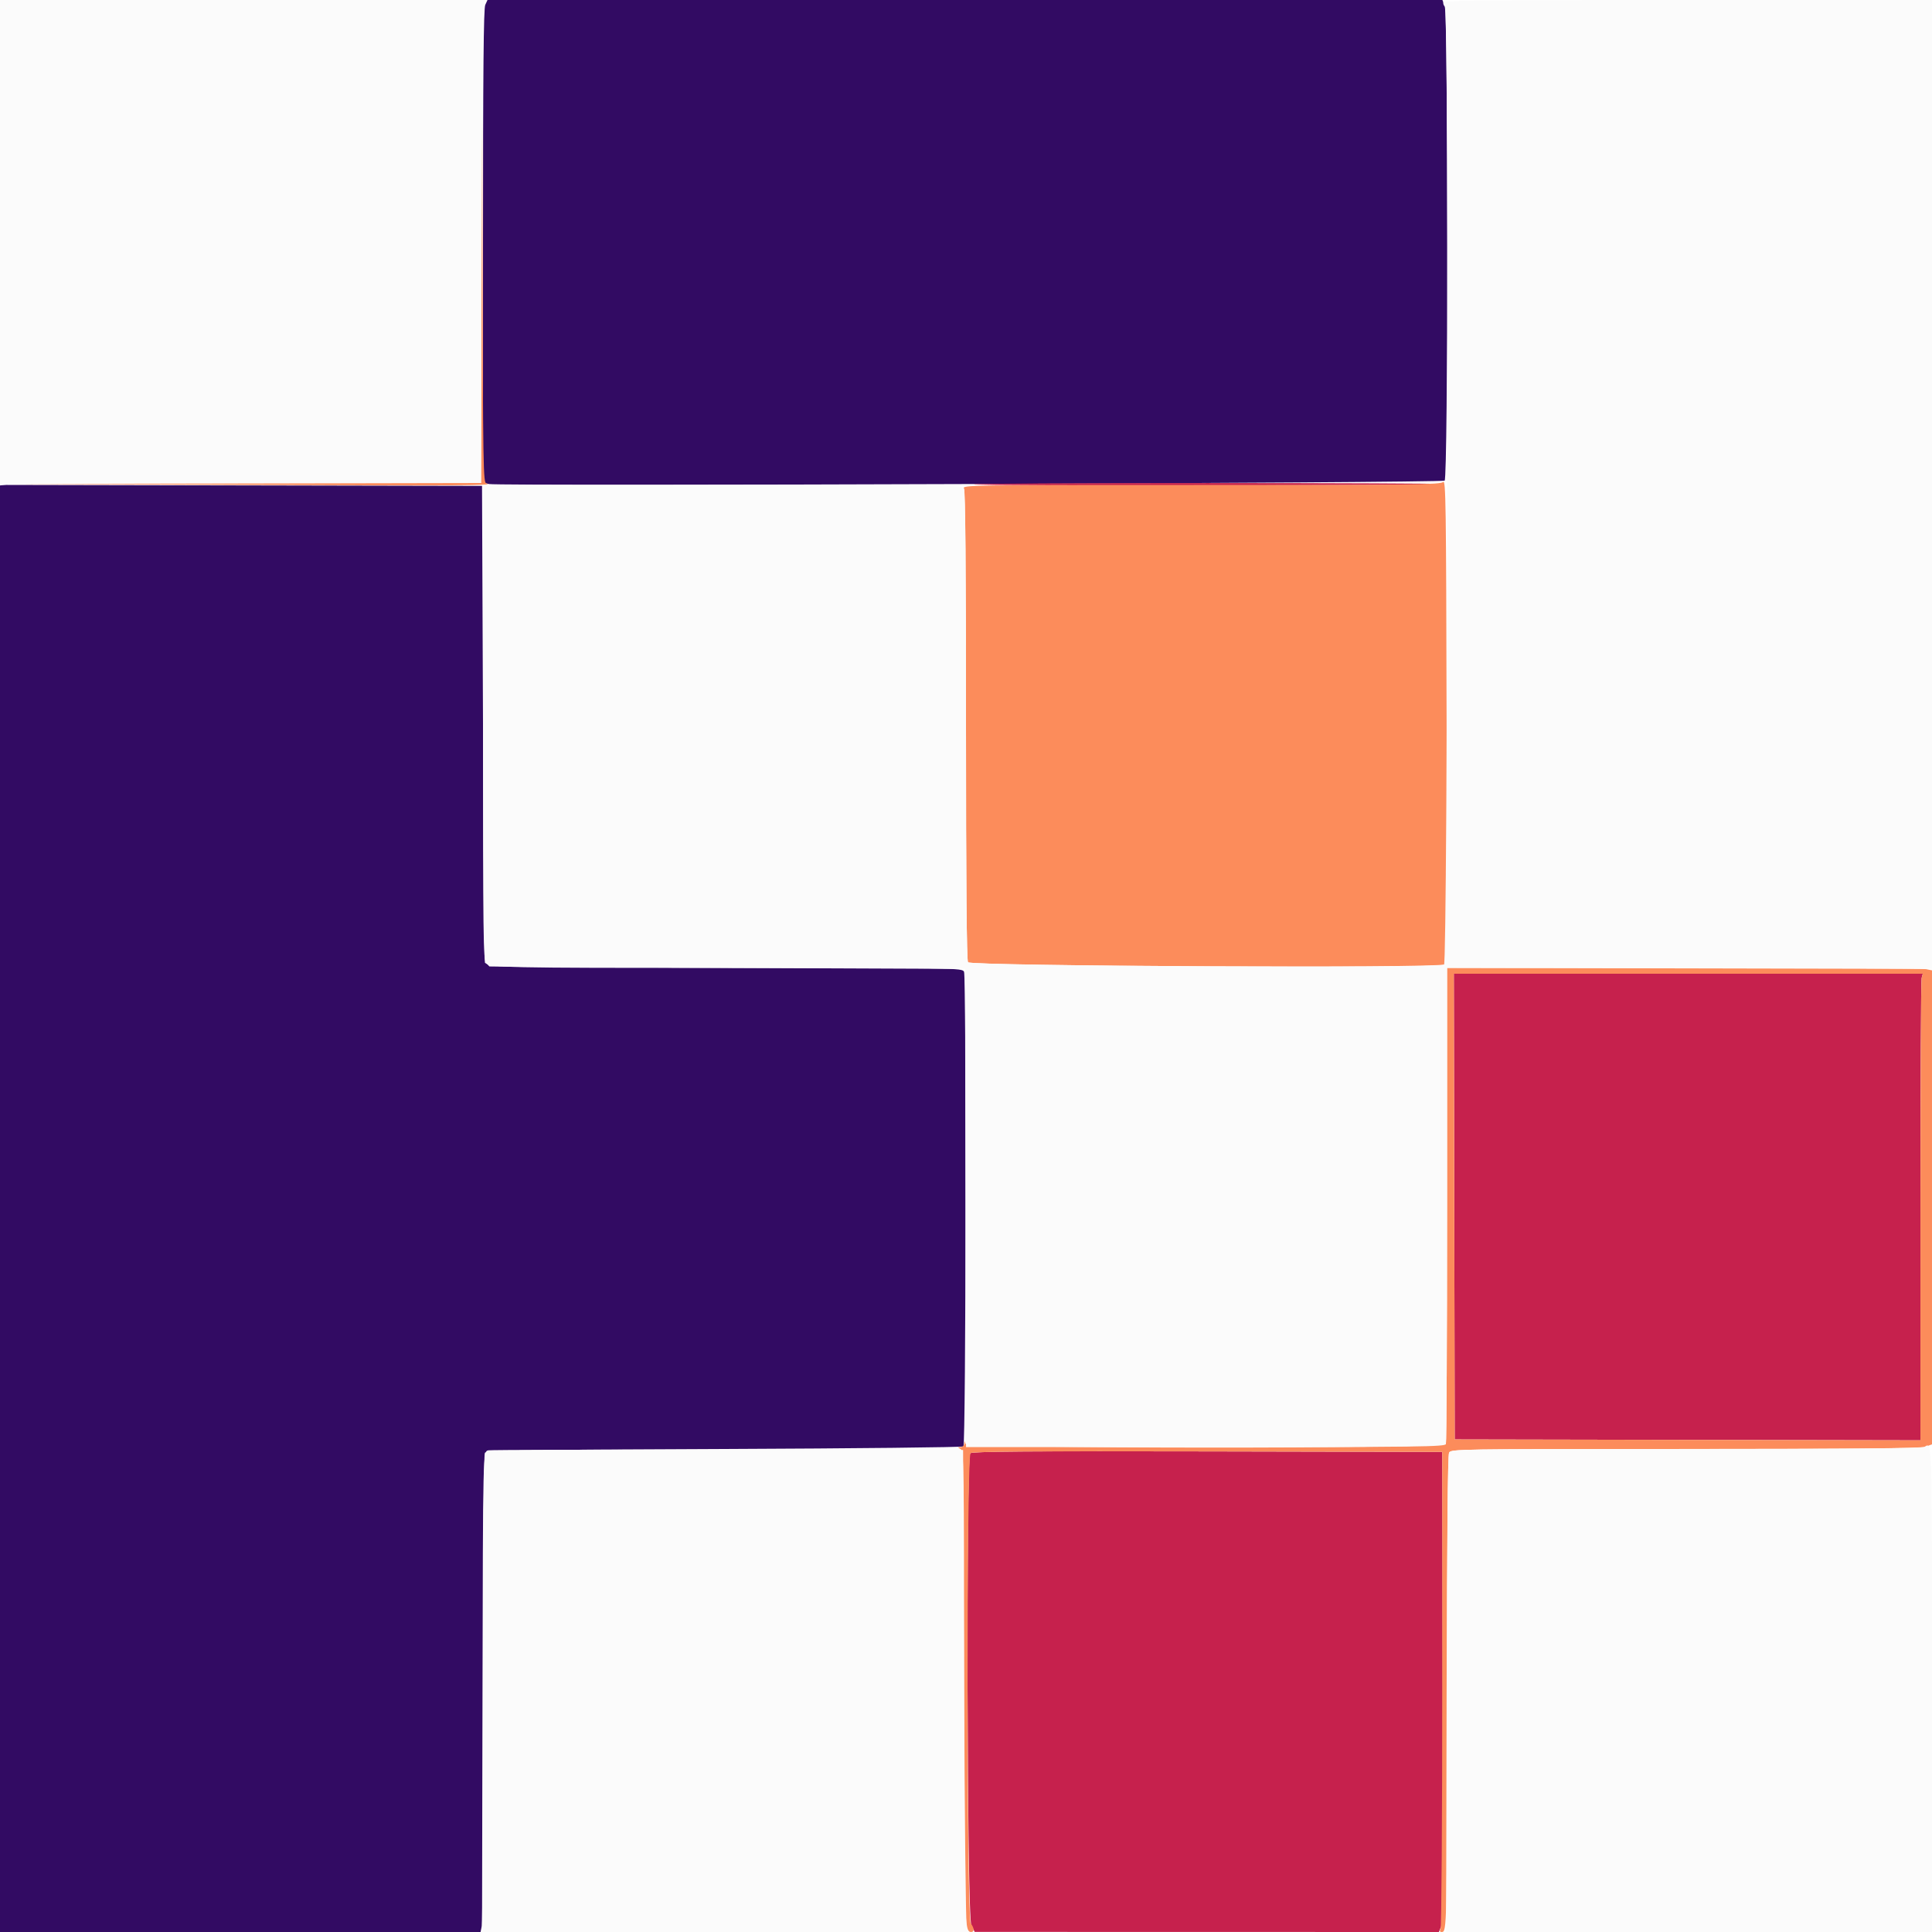
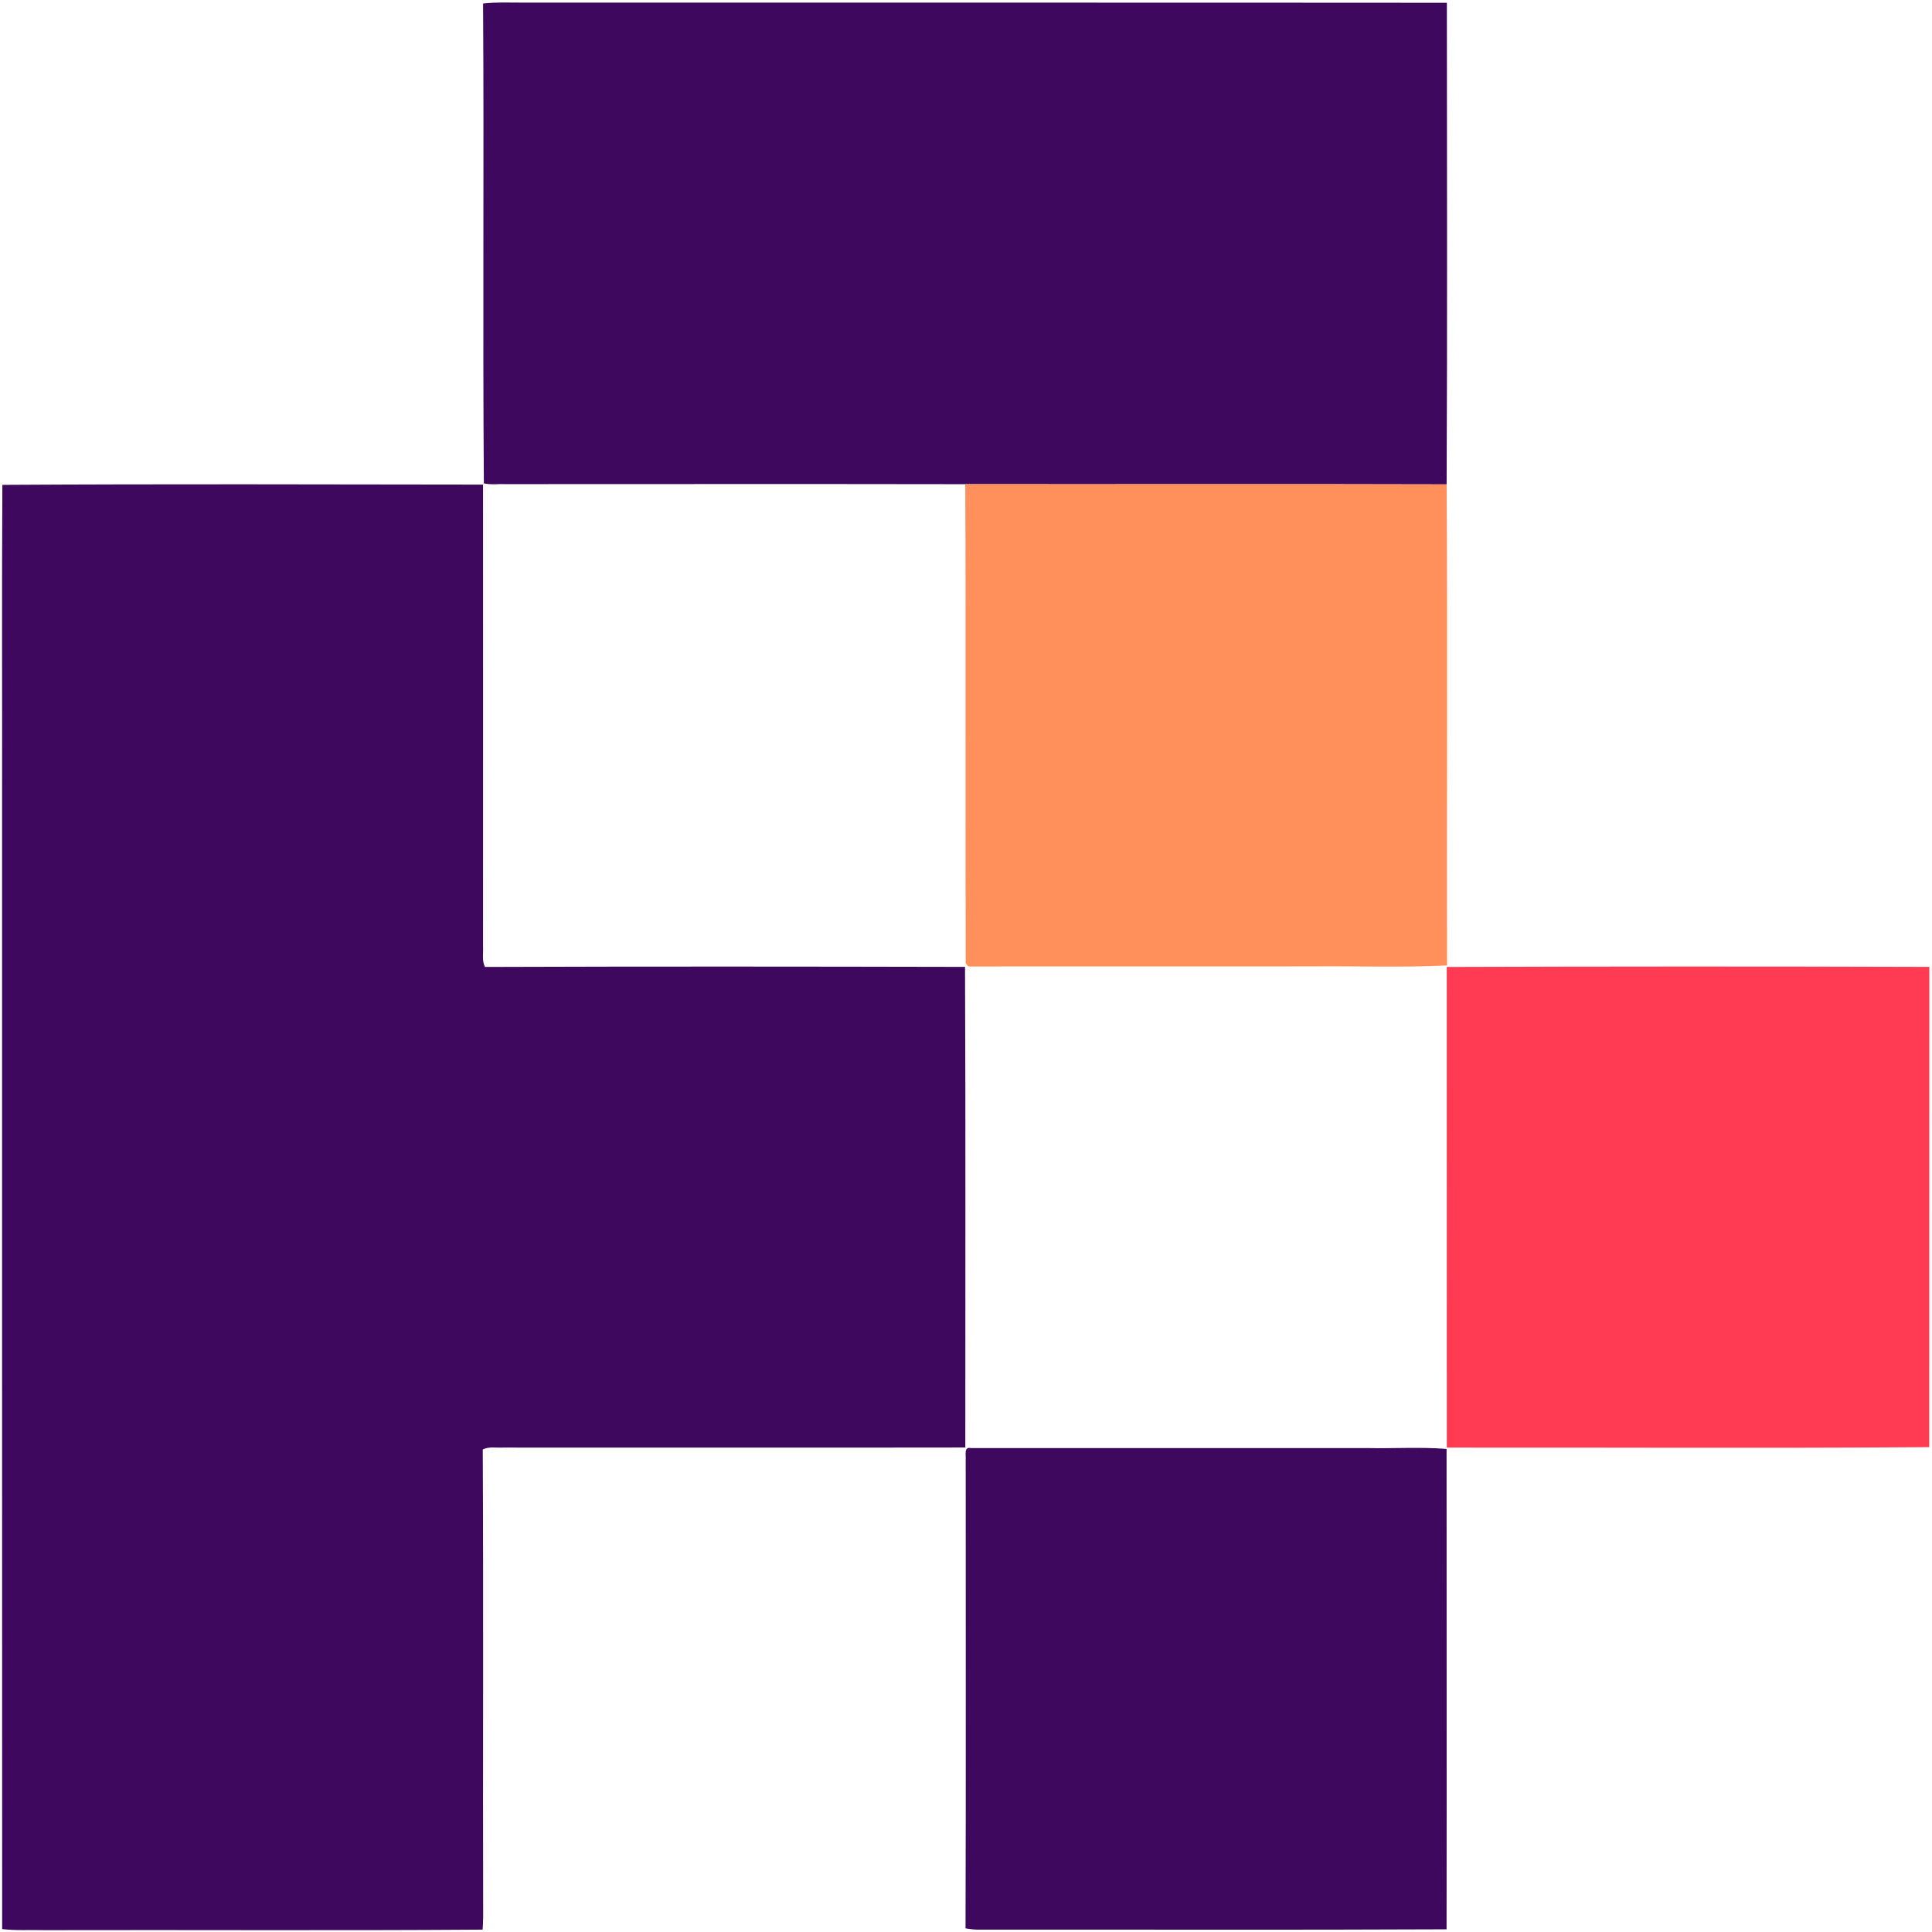
- <svg xmlns="http://www.w3.org/2000/svg" id="svg" version="1.1" width="400" height="400" viewBox="0, 0, 400,400">
-   <g id="svgg">
-     <path id="path0" d="M100.464 1.019 C 100.120 1.774,100.000 14.692,100.000 50.987 L 100.000 99.936 101.274 100.216 C 103.376 100.678,298.524 99.983,299.100 99.511 C 299.814 98.927,299.833 3.301,299.120 1.328 L 298.639 0.000 199.784 -0.000 L 100.928 -0.000 100.464 1.019 M-0.000 250.198 L 0.000 400.000 49.750 400.000 L 99.500 400.000 99.750 398.750 C 99.888 398.063,100.003 375.877,100.006 349.450 C 100.010 319.872,100.158 301.169,100.391 300.800 C 100.724 300.274,106.817 300.175,149.952 300.000 C 177.002 299.890,199.283 299.650,199.467 299.467 C 199.979 298.955,200.101 202.136,199.591 201.183 C 199.179 200.412,198.402 200.400,150.760 200.400 C 103.994 200.400,101.556 200.347,100.400 199.313 C 100.290 199.214,100.110 176.963,100.000 149.867 L 99.800 100.600 49.900 100.498 L -0.000 100.397 -0.000 250.198 " stroke="none" fill="#320b63" fill-rule="evenodd" />
-     <path id="path1" d="M201.600 100.295 C 201.600 100.622,297.992 100.541,298.319 100.214 C 298.427 100.107,276.709 100.013,250.057 100.005 C 223.406 99.997,201.600 100.128,201.600 100.295 M301.090 249.810 L 301.181 298.019 349.390 298.110 L 397.600 298.200 397.605 250.800 C 397.608 224.730,397.719 202.995,397.852 202.500 L 398.093 201.600 349.547 201.600 L 301.000 201.600 301.090 249.810 M200.882 300.878 C 199.993 301.767,200.206 396.777,201.100 398.574 L 201.800 399.980 249.851 399.990 L 297.903 400.000 298.356 398.900 C 298.686 398.097,298.780 384.669,298.704 349.200 L 298.600 300.600 249.982 300.498 C 212.498 300.420,201.253 300.507,200.882 300.878 " stroke="none" fill="#c6214d" fill-rule="evenodd" />
-     <path id="path2" d="M99.698 51.100 L 99.600 100.000 50.900 100.098 L 2.200 100.195 51.000 100.398 C 95.523 100.582,102.863 100.536,100.702 100.087 C 100.042 99.950,99.997 97.203,99.900 51.071 L 99.797 2.200 99.698 51.100 M298.781 99.791 C 298.228 100.343,292.818 100.410,248.669 100.410 C 199.959 100.409,199.183 100.421,199.588 101.178 C 199.864 101.693,200.000 117.882,200.000 150.200 C 200.000 182.697,200.135 198.705,200.414 199.226 C 200.853 200.046,297.823 200.481,299.102 199.669 C 299.500 199.416,299.582 189.069,299.502 149.261 C 299.410 104.040,299.340 99.232,298.781 99.791 M299.600 249.367 C 299.600 276.299,299.491 298.619,299.357 298.967 C 298.962 299.996,200.145 299.929,199.876 298.900 C 199.702 298.233,199.691 298.233,199.646 298.900 C 199.621 299.285,199.285 299.605,198.900 299.612 C 198.233 299.624,198.233 299.644,198.900 300.032 C 199.561 300.417,199.600 303.169,199.600 348.891 C 199.600 398.438,199.645 400.000,201.080 400.000 C 201.763 400.000,201.721 399.193,200.987 398.224 C 200.139 397.101,200.095 301.551,200.943 300.847 C 201.340 300.517,214.492 300.424,250.043 300.498 L 298.600 300.600 298.600 349.600 C 298.600 376.550,298.446 398.915,298.257 399.300 C 298.009 399.807,298.079 400.000,298.511 400.000 C 299.565 400.000,299.589 398.911,299.595 349.874 C 299.598 317.336,299.735 301.295,300.014 300.774 C 300.420 300.015,301.387 300.000,348.886 300.000 C 385.591 300.000,397.665 299.883,398.672 299.520 L 400.000 299.039 400.000 249.970 L 400.000 200.900 398.750 200.650 C 398.063 200.513,375.473 200.400,348.550 200.400 L 299.600 200.400 299.600 249.367 M397.852 202.500 C 397.719 202.995,397.608 224.730,397.605 250.800 L 397.600 298.200 349.390 298.110 L 301.181 298.019 301.090 249.810 L 301.000 201.600 349.547 201.600 L 398.093 201.600 397.852 202.500 " stroke="none" fill="#fc8c5b" fill-rule="evenodd" />
-     <path id="path3" d="M0.000 50.254 L 0.000 100.509 1.856 100.254 C 2.877 100.114,25.285 100.000,51.653 100.000 L 99.594 100.000 99.716 51.100 C 99.783 24.205,99.986 1.705,100.166 1.100 L 100.493 0.000 50.247 0.000 L 0.000 0.000 0.000 50.254 M298.800 0.576 C 298.800 0.893,298.980 1.264,299.200 1.400 C 299.962 1.871,299.730 199.464,298.967 199.757 C 296.991 200.515,200.827 199.997,200.414 199.226 C 200.135 198.705,200.000 182.697,200.000 150.200 C 200.000 117.703,199.865 101.695,199.586 101.174 C 199.180 100.415,198.201 100.400,149.586 100.400 L 100.000 100.400 100.000 149.571 C 100.000 193.739,100.064 198.807,100.629 199.371 C 100.974 199.717,101.289 200.043,101.329 200.096 C 101.368 200.149,123.540 200.284,150.600 200.396 L 199.800 200.600 199.902 250.100 L 200.003 299.600 249.559 299.600 C 294.378 299.600,299.138 299.540,299.357 298.967 C 299.491 298.619,299.600 276.296,299.600 249.360 L 299.600 200.385 349.800 200.492 L 400.000 200.600 400.000 100.300 L 400.000 0.000 349.400 0.000 C 305.610 0.000,298.800 0.078,298.800 0.576 M398.400 299.600 C 398.021 299.845,379.856 299.990,349.114 299.994 C 301.648 300.000,300.418 300.019,300.020 300.762 C 299.751 301.265,299.576 318.271,299.506 350.762 L 299.400 400.000 349.700 400.000 L 400.000 400.000 400.000 349.600 C 400.000 296.970,400.050 298.534,398.400 299.600 M101.100 300.275 C 99.980 300.569,99.995 299.968,99.895 351.100 L 99.800 400.000 150.147 400.000 L 200.493 400.000 200.153 399.100 C 199.966 398.605,199.720 376.150,199.606 349.200 L 199.400 300.200 150.600 300.146 C 123.760 300.116,101.485 300.174,101.100 300.275 " stroke="none" fill="#fbfbfb" fill-rule="evenodd" />
+ <svg xmlns="http://www.w3.org/2000/svg" width="653pt" height="653pt" viewBox="0 0 653 653" version="1.1">
+   <g id="#ffffffff">
+ </g>
+   <g id="#3e085fff">
+     <path fill="#3e085f" opacity="1.00" d=" M 163.28 1.18 C 168.17 0.65 173.10 0.93 178.01 0.89 C 281.69 0.93 385.36 0.85 489.03 0.94 C 489.05 55.20 489.21 109.47 488.95 163.72 C 434.72 163.56 380.48 163.71 326.25 163.65 C 274.48 163.56 222.71 163.62 170.95 163.63 C 168.48 163.52 165.96 163.93 163.54 163.38 C 163.13 109.33 163.62 55.24 163.28 1.18 Z" />
+     <path fill="#3e085f" opacity="1.00" d=" M 0.80 163.88 C 54.94 163.56 109.12 163.72 163.27 163.79 C 163.30 215.86 163.27 267.93 163.27 319.99 C 163.40 322.26 162.85 324.71 163.91 326.82 C 218.00 326.63 272.09 326.68 326.17 326.80 C 326.41 380.95 326.24 435.10 326.27 489.25 C 274.15 489.33 222.03 489.25 169.92 489.27 C 167.68 489.39 165.25 488.85 163.17 489.91 C 163.44 542.58 163.18 595.27 163.31 647.95 C 163.29 649.36 163.23 650.78 163.13 652.20 C 113.75 652.55 64.36 652.25 14.97 652.37 C 10.22 652.22 5.45 652.59 0.73 652.01 C 0.67 525.34 0.73 398.67 0.70 272.00 C 0.77 235.96 0.58 199.92 0.80 163.88 Z" />
+     <path fill="#3e085f" opacity="1.00" d=" M 326.40 493.02 C 326.50 491.67 325.81 488.95 328.09 489.43 C 372.69 489.43 417.30 489.42 461.90 489.43 C 470.90 489.63 479.96 489.03 488.93 489.72 C 488.93 543.84 489.00 597.97 488.93 652.09 C 436.28 652.34 383.64 652.15 330.99 652.20 C 329.43 652.24 327.87 652.03 326.34 651.77 C 326.51 598.86 326.39 545.94 326.40 493.02 Z" />
+   </g>
+   <g id="#ff8f5bff">
+     <path fill="#ff8f5b" opacity="1.00" d=" M 326.25 163.65 C 380.48 163.71 434.72 163.56 488.95 163.72 C 489.30 217.91 488.97 272.12 489.09 326.31 C 473.74 327.06 458.33 326.47 442.95 326.63 C 404.41 326.65 365.85 326.62 327.31 326.65 C 327.08 326.40 326.63 325.89 326.40 325.63 C 326.24 271.64 326.51 217.64 326.25 163.65 Z" />
+   </g>
+   <g id="#ff3a52ff">
+     <path fill="#ff3a52" opacity="1.00" d=" M 488.99 326.82 C 543.36 326.64 597.74 326.62 652.10 326.80 C 652.09 380.90 652.10 435.01 652.07 489.12 C 597.72 489.53 543.36 489.20 489.01 489.27 C 488.99 435.12 489.02 380.97 488.99 326.82 Z" />
  </g>
</svg>
